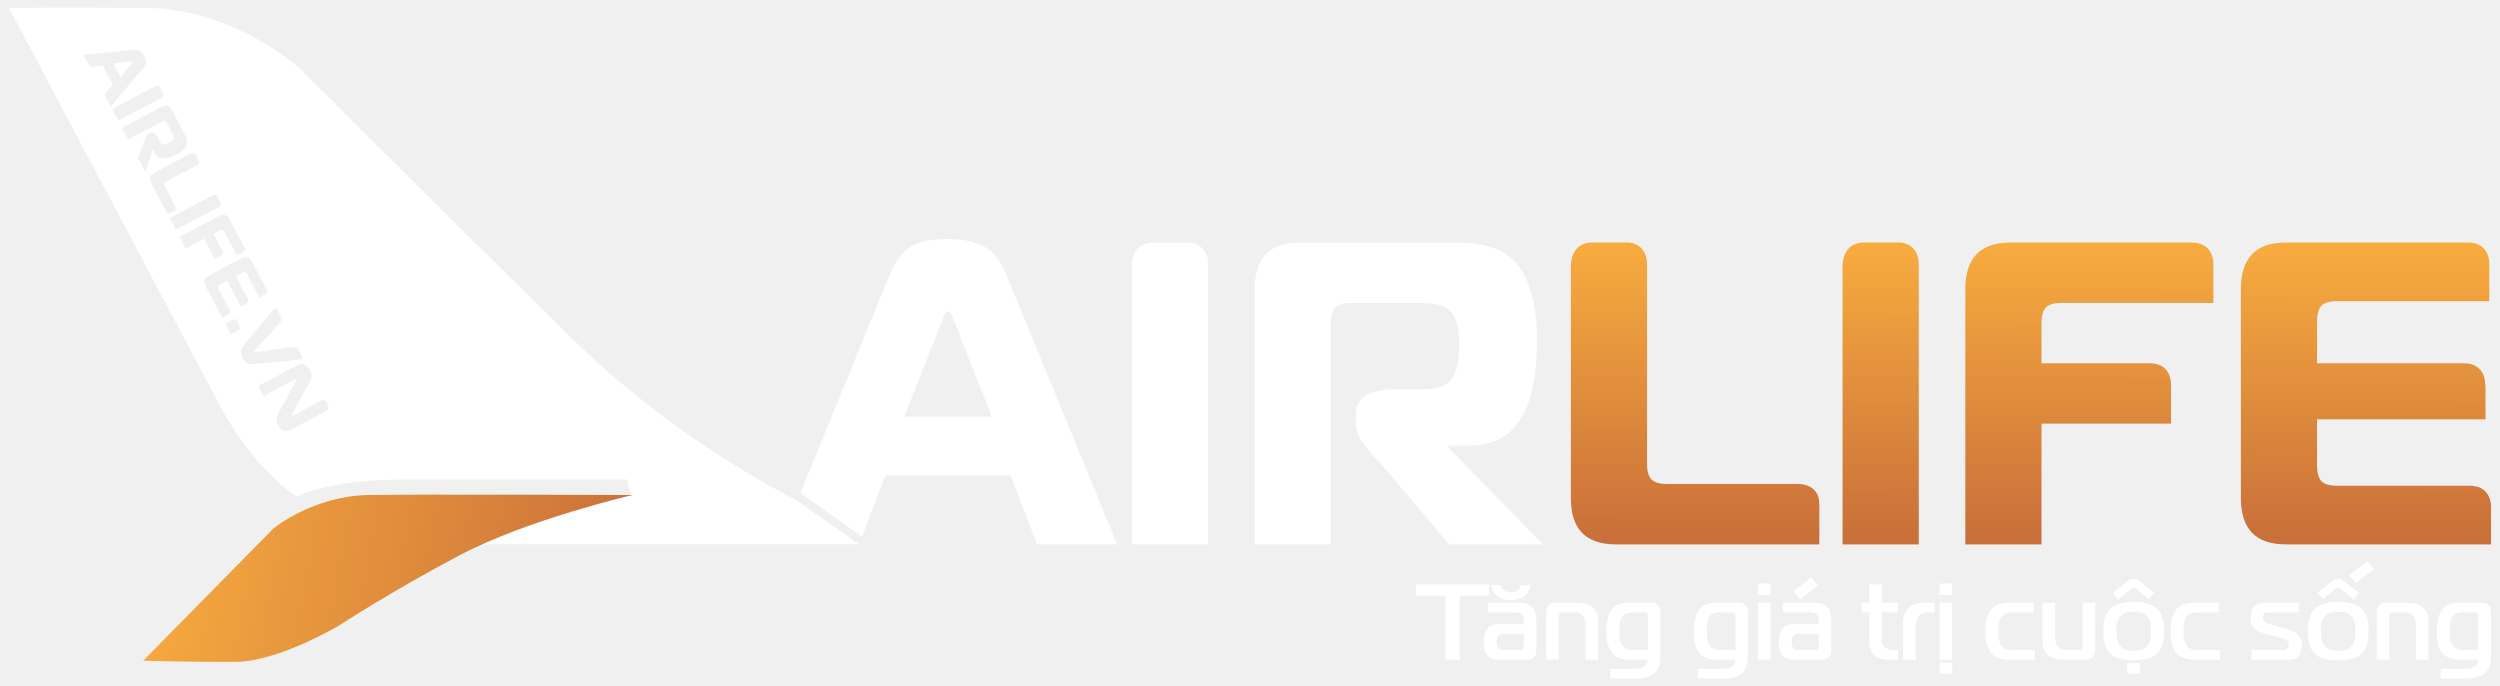
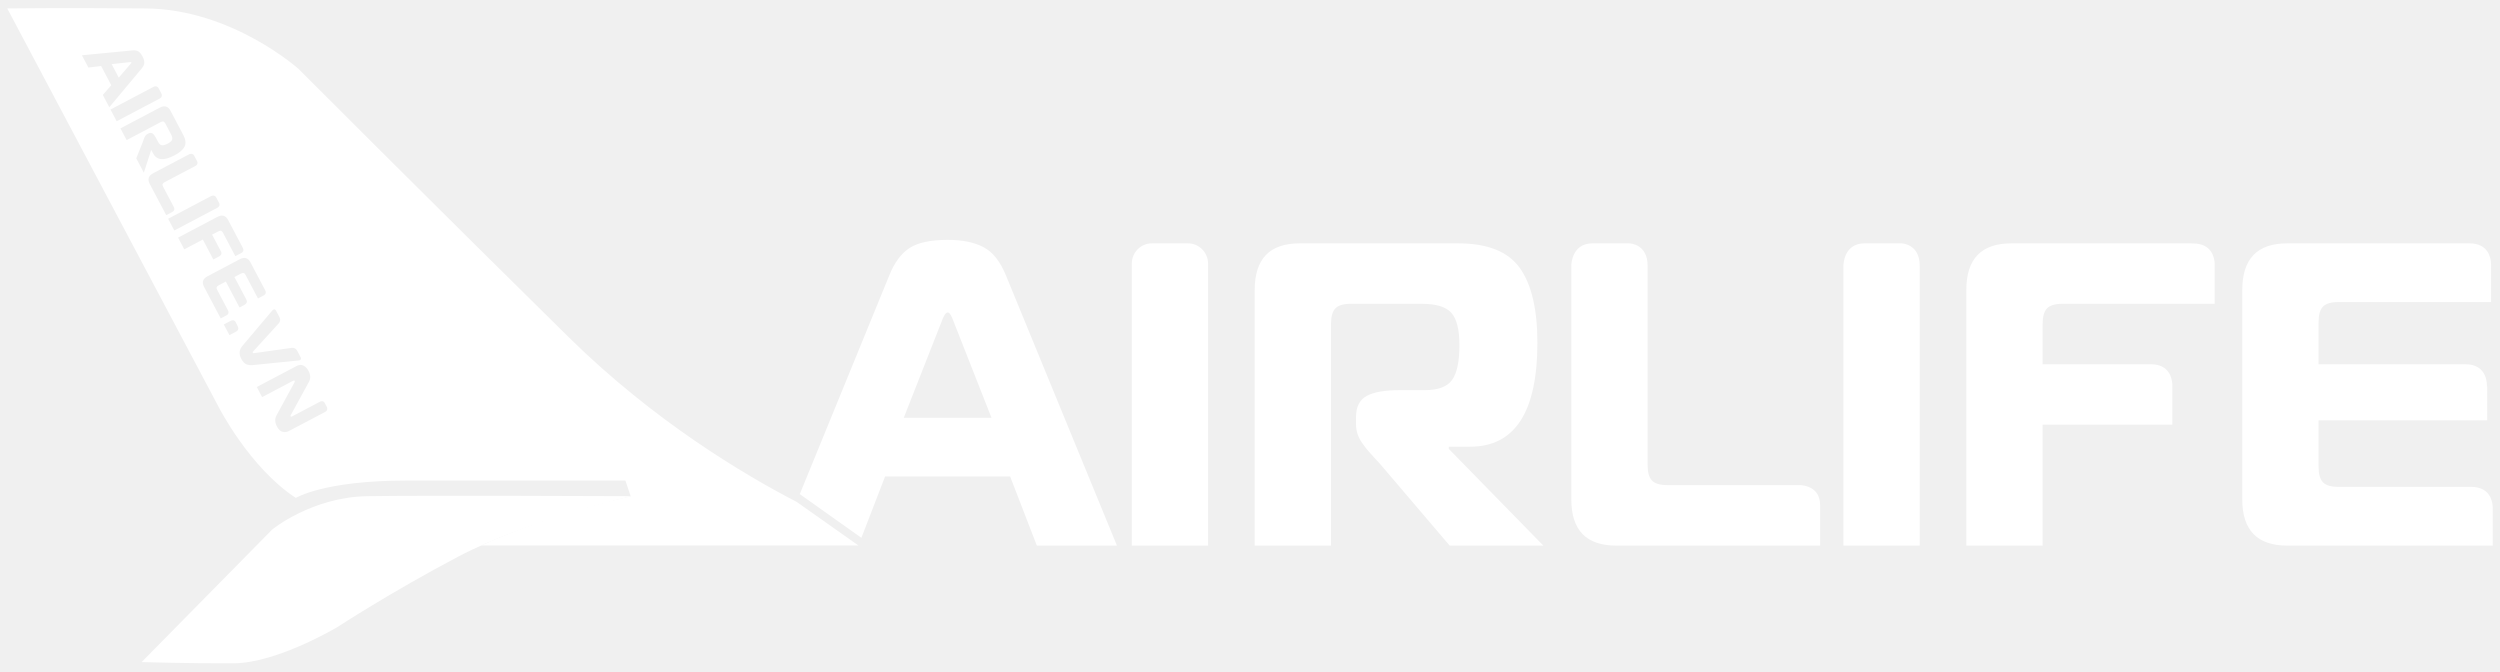
- <svg xmlns="http://www.w3.org/2000/svg" viewBox="0 0 689.09 189.29" width="689" height="189" role="img" aria-label="AIRLIFE – Tăng giá trị cuộc sống">
-   <defs>
-     <linearGradient id="al-wing" gradientUnits="userSpaceOnUse" x1="176.00" y1="172.26" x2="37.10" y2="147.03">
-       <stop offset="0" stop-color="#C86E3A" />
-       <stop offset="1" stop-color="#F8AC3F" />
-     </linearGradient>
-     <linearGradient id="al-life" gradientUnits="userSpaceOnUse" x1="560.03" y1="150.46" x2="560.17" y2="66.75">
-       <stop offset="0" stop-color="#C86E3A" />
-       <stop offset="1" stop-color="#F8AC3F" />
-     </linearGradient>
-   </defs>
+ <svg xmlns="http://www.w3.org/2000/svg" viewBox="0 0 689.09 184.77" width="689" height="185" role="img" aria-label="AIRLIFE">
+   <defs />
  <path fill="#FFFFFF" fill-rule="evenodd" d="M 81.54 137.12 C 81.54 137.12 89.28 132.33 111.92 132.33 C 134.55 132.33 172.39 132.33 172.39 132.33 L 173.85 136.69 C 173.85 136.69 153.15 140.88 132.61 150.23 L 236.61 150.23 L 219.57 138.2 C 205.01 130.67 180.25 115.93 156.84 92.9 C 120.66 57.3 82.29 18.87 82.29 18.87 C 82.29 18.87 63.92 2.4 40.22 2.2 C 16.52 2 2 2.2 2 2.2 L 60.27 112.05 C 60.27 112.05 68.75 128.74 81.54 137.12 M 63.24 92.24 L 61.69 89.31 L 63.64 88.28 L 63.67 88.27 C 63.82 88.19 64.55 87.88 64.97 88.68 L 64.99 88.73 C 65.45 89.59 65.57 89.91 65.57 89.91 C 65.57 89.91 66 90.78 65.14 91.23 C 65.11 91.25 65.09 91.26 65.07 91.28 Z M 76.82 89.02 L 69.81 96.7 C 69.66 96.86 69.61 96.99 69.67 97.1 C 69.71 97.19 69.85 97.25 70.08 97.21 L 80.45 95.75 C 81.36 95.66 81.8 96.33 81.89 96.51 L 81.91 96.55 L 81.92 96.55 L 81.92 96.55 L 81.92 96.56 L 81.93 96.57 L 81.93 96.58 L 81.94 96.59 L 81.95 96.61 L 81.95 96.62 L 81.96 96.64 L 81.98 96.67 L 81.99 96.69 L 82 96.71 L 82.01 96.73 L 82.03 96.77 L 82.04 96.79 L 82.05 96.81 L 82.07 96.83 L 82.09 96.88 L 82.11 96.91 L 82.12 96.93 L 82.13 96.96 L 82.14 96.99 L 82.18 97.04 L 82.21 97.11 L 82.23 97.14 L 82.26 97.2 L 82.28 97.23 L 82.29 97.27 L 82.33 97.34 L 82.35 97.37 L 82.37 97.41 L 82.39 97.45 L 82.41 97.48 L 82.43 97.52 L 82.45 97.55 L 82.46 97.59 L 82.49 97.63 L 82.53 97.71 L 82.55 97.75 L 82.57 97.79 L 82.59 97.83 L 82.61 97.88 L 82.64 97.91 L 82.66 97.96 L 82.68 98 L 82.7 98.04 L 82.72 98.08 L 82.84 98.3 C 83.2 98.99 82.67 99.18 82.38 99.22 L 82.21 99.24 L 82.21 99.24 L 69.61 100.51 C 68.96 100.57 68.38 100.48 67.86 100.26 C 67.35 100.03 66.89 99.53 66.5 98.77 C 65.8 97.47 65.91 96.28 66.82 95.21 L 74.98 85.54 L 75.1 85.41 C 75.3 85.2 75.75 84.86 76.11 85.55 L 76.21 85.73 L 76.23 85.77 L 76.27 85.86 L 76.3 85.89 L 76.32 85.94 L 76.34 85.98 L 76.36 86.02 L 76.38 86.06 L 76.4 86.1 L 76.43 86.14 L 76.46 86.22 L 76.49 86.26 L 76.53 86.34 L 76.55 86.37 L 76.57 86.41 L 76.61 86.48 L 76.62 86.52 L 76.66 86.59 L 76.68 86.62 L 76.7 86.65 L 76.73 86.71 L 76.75 86.75 L 76.78 86.81 L 76.79 86.84 L 76.8 86.87 L 76.84 86.92 L 76.85 86.95 L 76.86 86.97 L 76.89 87.02 L 76.9 87.04 L 76.91 87.07 L 76.95 87.13 L 76.95 87.14 L 76.96 87.16 L 76.99 87.21 L 77 87.22 L 77 87.24 L 77.01 87.25 L 77.02 87.26 L 77.02 87.27 L 77.03 87.29 L 77.04 87.3 L 77.04 87.3 L 77.04 87.3 L 77.04 87.31 L 77.06 87.35 C 77.15 87.53 77.47 88.3 76.82 89.02 Z M 89.67 113.39 L 79.62 118.68 C 79.07 118.97 78.5 119.05 77.9 118.9 C 77.3 118.76 76.78 118.27 76.33 117.42 C 75.75 116.31 75.71 115.29 76.22 114.36 L 81.11 105.38 C 81.25 105.14 81.29 104.97 81.24 104.87 C 81.16 104.72 81 104.71 80.76 104.84 L 72.25 109.33 L 70.78 106.54 L 81.75 100.76 C 82.42 100.41 83.04 100.36 83.61 100.63 C 84.18 100.9 84.66 101.39 85.04 102.12 C 85.61 103.2 85.66 104.19 85.19 105.06 L 80.24 114.12 C 80.23 114.14 80.21 114.18 80.17 114.23 C 80.13 114.29 80.11 114.34 80.1 114.37 C 80.09 114.39 80.09 114.43 80.08 114.48 C 80.07 114.53 80.08 114.57 80.1 114.61 C 80.17 114.75 80.31 114.76 80.52 114.65 L 88.21 110.59 L 88.23 110.58 C 88.39 110.5 89.11 110.2 89.54 111 L 89.56 111.04 L 89.58 111.08 L 89.6 111.12 L 89.62 111.16 L 89.64 111.19 L 89.66 111.23 L 89.68 111.27 L 89.7 111.3 L 89.71 111.33 L 89.73 111.37 L 89.75 111.4 L 89.77 111.43 L 89.78 111.46 L 89.79 111.48 L 89.81 111.52 L 89.82 111.54 L 89.84 111.57 L 89.85 111.59 L 89.89 111.66 L 89.9 111.68 L 89.91 111.71 L 89.93 111.75 L 89.94 111.77 L 89.95 111.78 L 89.96 111.8 L 89.98 111.83 L 89.99 111.85 L 89.99 111.86 L 90 111.88 L 90.02 111.91 L 90.03 111.93 L 90.04 111.94 L 90.04 111.95 L 90.04 111.96 L 90.05 111.97 L 90.07 112 L 90.07 112 L 90.07 112.01 L 90.07 112.02 L 90.08 112.02 L 90.08 112.03 L 90.08 112.03 L 90.09 112.04 L 90.09 112.04 L 90.09 112.04 L 90.09 112.05 L 90.09 112.05 L 90.09 112.05 L 90.1 112.05 L 90.1 112.06 C 90.11 112.09 90.52 112.93 89.67 113.39 Z M 41.27 50.56 L 45.82 59.18 L 47.53 58.28 C 48.33 57.86 48 57.11 47.93 56.98 L 47.92 56.96 L 47.92 56.95 L 44.98 51.38 C 44.81 51.07 44.76 50.82 44.82 50.62 C 44.89 50.43 45.07 50.25 45.39 50.08 L 53.82 45.64 C 54.72 45.16 54.38 44.41 54.36 44.37 L 54.36 44.36 L 54.35 44.36 L 54.35 44.36 L 54.35 44.35 L 54.35 44.35 L 54.34 44.34 L 54.34 44.34 L 54.34 44.33 L 54.33 44.32 L 54.32 44.31 L 54.32 44.3 L 54.31 44.29 L 54.31 44.27 L 54.3 44.26 L 54.29 44.25 L 54.29 44.23 L 54.28 44.22 L 54.27 44.2 L 54.26 44.18 L 54.25 44.17 L 54.24 44.15 L 54.22 44.11 L 54.21 44.09 L 54.2 44.07 L 54.18 44.02 L 54.16 44 L 54.14 43.95 L 54.12 43.92 L 54.11 43.89 L 54.06 43.81 L 54.05 43.79 L 54.02 43.72 L 54 43.7 L 53.98 43.66 L 53.97 43.63 L 53.95 43.6 L 53.93 43.57 L 53.92 43.53 L 53.9 43.5 L 53.88 43.46 L 53.86 43.43 L 53.84 43.39 L 53.8 43.32 L 53.79 43.28 L 53.77 43.25 L 53.73 43.17 L 53.7 43.13 L 53.66 43.05 L 53.64 43.01 L 53.62 42.97 L 53.6 42.93 L 53.58 42.89 L 53.53 42.8 C 53.07 41.93 52.18 42.38 52.12 42.41 L 52.12 42.41 L 42.23 47.62 C 40.92 48.31 40.61 49.29 41.27 50.56 Z M 46.34 60.17 L 48.05 63.4 L 59.88 57.16 L 59.89 57.15 C 60.8 56.67 60.45 55.93 60.43 55.88 L 60.43 55.88 L 60.43 55.88 L 60.43 55.87 L 60.42 55.87 L 60.42 55.86 L 60.42 55.86 L 60.41 55.83 L 60.4 55.82 L 60.39 55.81 L 60.39 55.8 L 60.38 55.79 L 60.37 55.76 L 60.34 55.71 L 60.33 55.7 L 60.32 55.68 L 60.32 55.66 L 60.28 55.6 L 60.27 55.58 L 60.26 55.56 L 60.25 55.54 L 60.23 55.51 L 60.22 55.48 L 60.21 55.46 L 60.2 55.43 L 60.18 55.41 L 60.15 55.36 L 60.14 55.32 L 60.12 55.3 L 60.11 55.27 L 60.09 55.24 L 60.04 55.14 L 60.02 55.11 L 60.01 55.08 L 59.99 55.04 L 59.97 55.01 L 59.93 54.94 L 59.92 54.91 L 59.9 54.87 L 59.88 54.83 L 59.86 54.8 L 59.82 54.72 L 59.8 54.68 L 59.76 54.61 L 59.74 54.56 L 59.71 54.52 L 59.7 54.48 L 59.67 54.44 L 59.65 54.4 L 59.63 54.36 L 59.61 54.32 C 59.15 53.45 58.25 53.89 58.19 53.92 Z M 49.09 65.37 L 50.79 68.6 L 55.91 65.9 L 58.8 71.39 L 60.42 70.54 L 60.42 70.54 L 60.51 70.49 C 60.74 70.35 61.3 69.92 60.88 69.13 L 58.46 64.55 L 60.16 63.66 C 60.48 63.49 60.74 63.43 60.93 63.49 C 61.12 63.55 61.3 63.73 61.47 64.04 L 64.86 70.48 L 66.48 69.63 L 66.57 69.59 C 66.8 69.45 67.36 69.02 66.94 68.22 C 66.91 68.18 66.89 68.14 66.88 68.1 L 62.88 60.52 C 62.21 59.26 61.22 58.97 59.91 59.66 Z M 56.25 78.95 L 60.84 87.64 L 62.47 86.78 C 62.7 86.65 63.26 86.22 62.84 85.42 L 59.88 79.8 C 59.71 79.5 59.66 79.24 59.73 79.05 C 59.79 78.86 59.98 78.68 60.29 78.51 L 62.25 77.48 L 66.02 84.62 L 67.46 83.86 L 67.44 83.84 C 67.44 83.84 68.42 83.42 67.9 82.44 L 64.62 76.23 L 66.39 75.29 C 66.71 75.13 66.97 75.07 67.16 75.13 C 67.36 75.18 67.54 75.37 67.7 75.68 L 71.11 82.14 L 72.65 81.32 L 72.65 81.32 L 72.74 81.27 C 72.97 81.14 73.53 80.71 73.11 79.91 L 69.04 72.2 C 68.37 70.93 67.38 70.64 66.06 71.34 L 57.2 76.02 C 55.9 76.7 55.58 77.68 56.25 78.95 Z M 22.58 15.11 L 36.48 13.77 C 37.13 13.7 37.67 13.78 38.09 14.01 C 38.5 14.24 38.9 14.72 39.29 15.45 C 39.62 16.07 39.78 16.63 39.78 17.13 C 39.78 17.63 39.55 18.15 39.09 18.7 L 30.13 29.43 L 28.34 26.04 L 30.67 23.37 L 27.88 18.07 L 24.36 18.49 Z M 35.68 17.01 L 30.78 17.55 L 32.73 21.27 L 35.95 17.53 C 36.17 17.3 36.26 17.14 36.22 17.07 C 36.18 16.98 35.99 16.96 35.68 17.01 Z M 43.7 24.16 L 44.51 25.7 C 44.75 26.16 44.57 26.75 44.09 27 L 32.16 33.29 L 30.46 30.06 L 42.39 23.77 C 42.86 23.52 43.45 23.7 43.7 24.16 Z M 33.2 35.26 L 44.02 29.55 C 45.34 28.86 46.33 29.15 47 30.41 L 50.54 37.12 C 51.19 38.37 51.3 39.42 50.87 40.28 C 50.44 41.14 49.52 41.95 48.1 42.69 C 45.17 44.24 43.2 44.07 42.2 42.16 L 41.72 41.27 L 41.63 41.32 L 39.65 47.47 L 37.56 43.51 L 39.39 38.92 C 39.42 38.84 39.48 38.69 39.55 38.47 C 39.63 38.24 39.7 38.07 39.74 37.96 C 39.79 37.84 39.86 37.7 39.94 37.53 C 40.02 37.37 40.12 37.23 40.23 37.11 C 40.34 37 40.46 36.91 40.6 36.84 L 40.89 36.68 C 41.33 36.45 41.71 36.45 42.04 36.66 C 42.36 36.87 42.68 37.29 43.02 37.93 L 43.57 38.98 C 43.88 39.55 44.23 39.87 44.63 39.92 C 45.03 39.96 45.57 39.81 46.25 39.45 C 46.91 39.11 47.3 38.75 47.44 38.39 C 47.58 38.02 47.48 37.54 47.16 36.93 L 45.58 33.93 C 45.42 33.62 45.24 33.44 45.05 33.38 C 44.85 33.32 44.6 33.38 44.28 33.54 L 34.91 38.49 Z M 33.2 35.26" />
-   <path fill="url(#al-wing)" fill-rule="nonzero" d="M 39.03 182.37 L 75.04 145.82 C 75.04 145.82 85.94 136.89 101.21 136.64 C 116.47 136.38 174.09 136.64 174.09 136.64 C 174.09 136.64 145.16 143.36 126.39 153.25 C 107.62 163.15 93.09 172.66 93.09 172.66 C 93.09 172.66 76.46 182.62 64.48 182.7 C 52.51 182.77 39.03 182.37 39.03 182.37" />
+   <path fill="#FFFFFF" fill-rule="nonzero" d="M 39.03 182.37 L 75.04 145.82 C 75.04 145.82 85.94 136.89 101.21 136.64 C 116.47 136.38 174.09 136.64 174.09 136.64 C 174.09 136.64 145.16 143.36 126.39 153.25 C 107.62 163.15 93.09 172.66 93.09 172.66 C 93.09 172.66 76.46 182.62 64.48 182.7 C 52.51 182.77 39.03 182.37 39.03 182.37" />
  <path fill="#FFFFFF" fill-rule="evenodd" d="M 317.47 66.95 L 327.48 66.95 C 330.51 66.95 332.99 69.47 332.99 72.55 L 332.99 150.26 L 311.96 150.26 L 311.96 72.55 C 311.96 69.47 314.44 66.95 317.47 66.95 Z M 245.13 75.75 C 246.53 72.26 248.38 69.76 250.68 68.25 C 252.98 66.75 256.5 65.99 261.25 65.99 C 265.3 65.99 268.59 66.67 271.12 68.02 C 273.66 69.36 275.7 71.94 277.26 75.75 L 307.87 150.26 L 285.79 150.26 L 278.43 131.21 L 243.96 131.21 L 237.43 148.12 L 220.45 136.07 Z M 259.5 88.61 L 249.11 115.03 L 273.29 115.03 L 262.89 88.61 C 262.27 86.86 261.72 85.99 261.25 85.99 C 260.71 85.99 260.12 86.86 259.5 88.61 Z M 345.84 150.26 L 345.84 79.8 C 345.84 71.23 349.96 66.95 358.22 66.95 L 401.92 66.95 C 410.02 66.95 415.68 69.21 418.91 73.73 C 422.14 78.25 423.76 85.11 423.76 94.32 C 423.76 113.44 417.57 123 405.19 123 L 399.34 123 L 399.34 123.6 L 425.4 150.26 L 399.58 150.26 L 381.12 128.6 C 380.81 128.2 380.19 127.5 379.25 126.51 C 378.32 125.52 377.62 124.75 377.15 124.19 C 376.68 123.64 376.14 122.92 375.51 122.05 C 374.89 121.18 374.44 120.3 374.17 119.43 C 373.9 118.56 373.76 117.69 373.76 116.81 L 373.76 114.91 C 373.76 112.05 374.73 110.09 376.68 109.02 C 378.63 107.95 381.67 107.41 385.79 107.41 L 392.69 107.41 C 396.43 107.41 398.96 106.46 400.28 104.55 C 401.61 102.65 402.27 99.48 402.27 95.04 C 402.27 90.75 401.53 87.77 400.05 86.11 C 398.57 84.44 395.84 83.61 391.87 83.61 L 372.36 83.61 C 370.33 83.61 368.91 84.02 368.09 84.86 C 367.28 85.69 366.87 87.14 366.87 89.2 L 366.87 150.26 Z M 345.84 150.26" />
-   <path fill="url(#al-life)" fill-rule="nonzero" d="M 445.49 150.26 L 501.69 150.26 L 501.69 139.13 C 501.69 133.94 496.97 133.61 496.09 133.59 L 459.63 133.59 C 457.6 133.59 456.18 133.18 455.36 132.34 C 454.54 131.51 454.14 130.07 454.14 128 L 454.14 73.1 C 454.14 67.21 449.41 66.96 449.11 66.95 L 438.94 66.95 C 433.27 66.95 433.11 72.72 433.11 73.08 L 433.11 137.52 C 433.11 146.01 437.23 150.26 445.49 150.26 Z M 508.11 150.26 L 529.14 150.26 L 529.14 73.1 C 529.14 67.21 524.41 66.96 524.11 66.95 L 513.94 66.95 C 508.27 66.95 508.12 72.72 508.11 73.08 Z M 541.99 150.26 L 563.02 150.26 L 563.02 116.93 L 598.77 116.93 L 598.77 105.81 C 598.7 104.28 598.02 100.27 592.83 100.27 L 563.02 100.27 L 563.02 89.2 C 563.02 87.14 563.43 85.69 564.25 84.86 C 565.07 84.02 566.49 83.61 568.51 83.61 L 610.45 83.61 L 610.45 72.52 C 610.38 70.99 609.7 66.98 604.51 66.98 C 604.23 66.98 603.98 66.96 603.73 66.95 L 554.38 66.95 C 546.12 66.95 541.99 71.23 541.99 79.8 Z M 630.43 150.26 L 687.09 150.26 L 687.09 139.61 C 687.02 138.08 686.34 134.07 681.15 134.07 L 644.57 134.07 C 642.54 134.07 641.12 133.66 640.3 132.82 C 639.48 131.99 639.08 130.54 639.08 128.48 L 639.08 115.74 L 685.57 115.74 L 685.57 106.36 L 685.48 106.39 C 685.48 106.39 685.95 100.27 679.54 100.27 L 639.08 100.27 L 639.08 88.73 C 639.08 86.66 639.48 85.21 640.3 84.38 C 641.12 83.55 642.54 83.13 644.57 83.13 L 686.62 83.13 L 686.62 72.48 C 686.55 70.96 685.87 66.95 680.68 66.95 L 630.43 66.95 C 622.18 66.95 618.05 71.23 618.05 79.8 L 618.05 137.52 C 618.05 146.01 622.18 150.26 630.43 150.26" />
-   <path fill="#FFFFFF" fill-rule="nonzero" d="M 402.41 182.09 L 398.48 182.09 L 398.48 164.42 L 390.38 164.42 L 390.38 161.3 L 410.54 161.3 L 410.54 164.42 L 402.41 164.42 Z M 410.22 166.35 L 419.16 166.35 C 420.61 166.35 421.7 166.77 422.46 167.63 C 423.21 168.48 423.59 169.6 423.59 170.98 L 423.59 179.42 C 423.59 181.2 422.7 182.09 420.91 182.09 L 412.98 182.09 C 410.37 182.09 409.06 180.46 409.06 177.19 C 409.06 175.67 409.39 174.47 410.04 173.6 C 410.69 172.73 411.67 172.29 412.98 172.29 L 420.11 172.29 L 420.11 171.28 C 420.11 169.77 419.38 169.02 417.91 169.02 L 410.22 169.02 Z M 420.11 174.96 L 414.32 174.96 C 413.21 174.96 412.65 175.71 412.65 177.19 C 412.65 178.68 413.21 179.42 414.32 179.42 L 419.22 179.42 C 419.81 179.42 420.11 179.12 420.11 178.53 Z M 419.34 161.51 L 422.01 161.51 C 421.63 162.95 421 164.01 420.11 164.67 C 419.22 165.33 418.02 165.66 416.52 165.66 C 413.54 165.66 411.72 164.28 411.05 161.51 L 413.72 161.51 C 414.14 162.83 415.07 163.5 416.52 163.5 C 417.96 163.5 418.9 162.83 419.34 161.51 Z M 426.32 182.09 L 426.32 169.02 C 426.32 167.24 427.21 166.35 428.99 166.35 L 434.52 166.35 C 436.46 166.35 437.96 166.75 439.03 167.57 C 440.1 168.38 440.64 169.77 440.64 171.73 L 440.64 182.09 L 437.16 182.09 L 437.16 172.64 C 437.16 171.42 436.9 170.51 436.39 169.91 C 435.87 169.32 435.03 169.02 433.86 169.02 L 430.68 169.02 C 430.09 169.02 429.79 169.32 429.79 169.91 L 429.79 182.09 Z M 454.39 182.09 L 449.34 182.09 C 446.96 182.09 445.29 181.42 444.33 180.07 C 443.38 178.73 442.89 176.77 442.89 174.19 C 442.89 171.62 443.37 169.66 444.32 168.34 C 445.27 167.01 446.94 166.35 449.34 166.35 L 455.19 166.35 C 456.97 166.35 457.86 167.24 457.86 169.02 L 457.86 180.88 C 457.86 183.11 457.32 184.74 456.25 185.76 C 455.16 186.78 453.44 187.29 451.06 187.29 L 443.99 187.29 L 443.99 184.62 L 451.06 184.62 C 453.04 184.62 454.15 183.78 454.39 182.09 Z M 453.5 169.02 L 450.2 169.02 C 449.39 169.02 448.73 169.14 448.21 169.38 C 447.7 169.62 447.32 169.99 447.08 170.51 C 446.84 171.02 446.68 171.55 446.61 172.1 C 446.53 172.64 446.49 173.34 446.49 174.19 C 446.49 175.04 446.53 175.74 446.61 176.29 C 446.68 176.83 446.84 177.36 447.08 177.89 C 447.32 178.41 447.7 178.8 448.21 179.05 C 448.73 179.3 449.39 179.42 450.2 179.42 L 454.39 179.42 L 454.39 169.91 C 454.39 169.32 454.09 169.02 453.5 169.02 Z M 478.54 182.09 L 473.49 182.09 C 471.11 182.09 469.45 181.42 468.48 180.07 C 467.52 178.73 467.04 176.77 467.04 174.19 C 467.04 171.62 467.52 169.66 468.47 168.34 C 469.42 167.01 471.09 166.35 473.49 166.35 L 479.34 166.35 C 481.12 166.35 482.02 167.24 482.02 169.02 L 482.02 180.88 C 482.02 183.11 481.47 184.74 480.39 185.76 C 479.32 186.78 477.59 187.29 475.21 187.29 L 468.14 187.29 L 468.14 184.62 L 475.21 184.62 C 477.19 184.62 478.3 183.78 478.54 182.09 Z M 477.65 169.02 L 474.35 169.02 C 473.54 169.02 472.88 169.14 472.36 169.38 C 471.84 169.62 471.47 169.99 471.23 170.51 C 470.99 171.02 470.84 171.55 470.75 172.1 C 470.68 172.64 470.64 173.34 470.64 174.19 C 470.64 175.04 470.68 175.74 470.75 176.29 C 470.84 176.83 470.99 177.36 471.23 177.89 C 471.47 178.41 471.84 178.8 472.36 179.05 C 472.88 179.3 473.54 179.42 474.35 179.42 L 478.54 179.42 L 478.54 169.91 C 478.54 169.32 478.24 169.02 477.65 169.02 Z M 484.75 182.09 L 484.75 166.35 L 488.22 166.35 L 488.22 182.09 Z M 488.22 164.27 L 484.75 164.27 L 484.75 161.06 L 488.22 161.06 Z M 491.64 166.35 L 500.58 166.35 C 502.02 166.35 503.12 166.77 503.88 167.63 C 504.63 168.48 505 169.6 505 170.98 L 505 179.42 C 505 181.2 504.11 182.09 502.33 182.09 L 494.4 182.09 C 491.79 182.09 490.48 180.46 490.48 177.19 C 490.48 175.67 490.8 174.47 491.46 173.6 C 492.11 172.73 493.09 172.29 494.4 172.29 L 501.53 172.29 L 501.53 171.28 C 501.53 169.77 500.8 169.02 499.33 169.02 L 491.64 169.02 Z M 501.53 174.96 L 495.74 174.96 C 494.63 174.96 494.07 175.71 494.07 177.19 C 494.07 178.68 494.63 179.42 495.74 179.42 L 500.64 179.42 C 501.23 179.42 501.53 179.12 501.53 178.53 Z M 499.45 159.31 L 501.35 161.54 L 496.42 165.46 L 494.55 163.26 Z M 523.42 182.09 L 521.25 182.09 C 519.37 182.09 517.94 181.7 516.95 180.9 C 515.96 180.11 515.46 178.8 515.46 176.95 L 515.46 169.02 L 513.29 169.02 L 513.29 166.35 L 515.46 166.35 L 515.46 161.3 L 518.94 161.3 L 518.94 166.35 L 523.42 166.35 L 523.42 169.02 L 518.94 169.02 L 518.94 176.24 C 518.94 177.39 519.23 178.21 519.83 178.69 C 520.42 179.18 521.33 179.42 522.56 179.42 L 523.42 179.42 Z M 524.79 182.09 L 524.79 172.29 C 524.79 170.21 525.31 168.7 526.36 167.76 C 527.41 166.82 529.01 166.35 531.14 166.35 L 533.49 166.35 L 533.49 169.02 L 532.04 169.02 C 530.67 169.02 529.7 169.36 529.12 170.03 C 528.55 170.71 528.27 171.77 528.27 173.21 L 528.27 182.09 Z M 534.86 182.09 L 534.86 166.35 L 538.33 166.35 L 538.33 182.09 Z M 538.33 164.27 L 534.86 164.27 L 534.86 161.06 L 538.33 161.06 Z M 534.83 185.93 L 534.83 182.95 L 538.36 182.95 L 538.36 185.93 Z M 560.85 169.02 L 555.12 169.02 C 554.4 169.02 553.8 169.11 553.3 169.29 C 552.81 169.47 552.42 169.7 552.13 169.97 C 551.84 170.25 551.62 170.63 551.46 171.1 C 551.3 171.58 551.21 172.04 551.17 172.5 C 551.12 172.95 551.11 173.52 551.11 174.19 C 551.11 175.04 551.14 175.74 551.23 176.29 C 551.3 176.83 551.47 177.36 551.73 177.89 C 551.99 178.41 552.4 178.8 552.96 179.05 C 553.53 179.3 554.25 179.42 555.12 179.42 L 561.21 179.42 L 561.21 182.09 L 554.25 182.09 C 551.74 182.09 549.99 181.43 549 180.09 C 548.01 178.75 547.51 176.79 547.51 174.19 C 547.51 171.62 548.01 169.66 549 168.34 C 549.99 167.01 551.74 166.35 554.25 166.35 L 560.85 166.35 Z M 577.84 166.35 L 577.84 179.42 C 577.84 181.2 576.95 182.09 575.17 182.09 L 569.41 182.09 C 567.46 182.09 565.96 181.69 564.89 180.88 C 563.82 180.06 563.29 178.68 563.29 176.71 L 563.29 166.35 L 566.76 166.35 L 566.76 175.8 C 566.76 177.02 567.02 177.93 567.54 178.53 C 568.05 179.12 568.89 179.42 570.06 179.42 L 573.47 179.42 C 574.07 179.42 574.36 179.12 574.36 178.53 L 574.36 166.35 Z M 586.69 185.93 L 586.69 182.95 L 590.23 182.95 L 590.23 185.93 Z M 596.85 174.19 C 596.85 177.24 596.19 179.35 594.88 180.52 C 593.56 181.69 591.43 182.27 588.48 182.27 C 585.52 182.27 583.39 181.69 582.07 180.52 C 580.76 179.35 580.1 177.24 580.1 174.19 C 580.1 171.18 580.76 169.09 582.09 167.92 C 583.41 166.75 585.54 166.17 588.48 166.17 C 591.41 166.17 593.54 166.75 594.86 167.92 C 596.19 169.09 596.85 171.18 596.85 174.19 Z M 583.69 174.19 C 583.69 176.15 584.05 177.54 584.76 178.36 C 585.48 179.19 586.71 179.6 588.48 179.6 C 590.24 179.6 591.48 179.19 592.19 178.36 C 592.9 177.54 593.26 176.15 593.26 174.19 C 593.26 172.25 592.9 170.88 592.19 170.06 C 591.48 169.25 590.24 168.84 588.48 168.84 C 586.71 168.84 585.48 169.25 584.76 170.06 C 584.05 170.88 583.69 172.25 583.69 174.19 Z M 592.69 165.46 L 589.22 162.58 C 588.96 162.38 588.71 162.28 588.48 162.28 C 588.22 162.28 587.96 162.38 587.7 162.58 L 584.23 165.46 L 582.74 163.62 L 587.02 160.26 C 587.48 159.9 587.95 159.73 588.45 159.73 C 588.9 159.73 589.38 159.9 589.87 160.26 L 594.18 163.62 Z M 611.97 169.02 L 606.24 169.02 C 605.53 169.02 604.92 169.11 604.43 169.29 C 603.93 169.47 603.54 169.7 603.25 169.97 C 602.96 170.25 602.74 170.63 602.59 171.1 C 602.43 171.58 602.33 172.04 602.29 172.5 C 602.25 172.95 602.23 173.52 602.23 174.19 C 602.23 175.04 602.27 175.74 602.35 176.29 C 602.43 176.83 602.59 177.36 602.85 177.89 C 603.11 178.41 603.52 178.8 604.09 179.05 C 604.65 179.3 605.37 179.42 606.24 179.42 L 612.33 179.42 L 612.33 182.09 L 605.38 182.09 C 602.86 182.09 601.11 181.43 600.12 180.09 C 599.13 178.75 598.63 176.79 598.63 174.19 C 598.63 171.62 599.13 169.66 600.12 168.34 C 601.11 167.01 602.86 166.35 605.38 166.35 L 611.97 166.35 Z M 620.94 182.09 L 620.94 179.42 L 629.79 179.42 C 630.19 179.42 630.53 179.3 630.82 179.06 C 631.11 178.82 631.25 178.47 631.25 177.99 C 631.25 177.68 631.19 177.4 631.07 177.18 C 630.95 176.95 630.75 176.76 630.48 176.61 C 630.2 176.46 629.96 176.36 629.77 176.29 C 629.57 176.21 629.25 176.13 628.81 176.02 C 628.38 175.91 628.09 175.84 627.95 175.8 L 624.92 174.96 C 623.3 174.53 622.2 173.96 621.61 173.25 C 621.03 172.55 620.73 171.6 620.73 170.39 C 620.73 168.96 621.09 167.93 621.8 167.3 C 622.52 166.66 623.66 166.35 625.25 166.35 L 634.13 166.35 L 634.13 169.02 L 625.79 169.02 C 625.19 169.02 624.77 169.12 624.51 169.32 C 624.25 169.52 624.12 169.89 624.12 170.45 C 624.12 170.86 624.27 171.21 624.55 171.5 C 624.84 171.79 625.12 171.98 625.38 172.08 C 625.65 172.18 626.05 172.31 626.59 172.47 L 629.97 173.42 C 630.66 173.62 631.2 173.78 631.58 173.91 C 631.95 174.04 632.38 174.23 632.87 174.47 C 633.36 174.72 633.72 174.99 633.97 175.29 C 634.21 175.59 634.43 175.97 634.61 176.45 C 634.79 176.92 634.88 177.47 634.88 178.08 C 634.88 179.39 634.59 180.38 634.01 181.07 C 633.44 181.75 632.44 182.09 631.01 182.09 Z M 653.29 174.19 C 653.29 177.24 652.63 179.35 651.32 180.52 C 650 181.69 647.86 182.27 644.91 182.27 C 641.96 182.27 639.83 181.69 638.51 180.52 C 637.2 179.35 636.54 177.24 636.54 174.19 C 636.54 171.18 637.2 169.09 638.53 167.92 C 639.86 166.75 641.98 166.17 644.91 166.17 C 647.84 166.17 649.97 166.75 651.3 167.92 C 652.63 169.09 653.29 171.18 653.29 174.19 Z M 640.13 174.19 C 640.13 176.15 640.49 177.54 641.2 178.36 C 641.91 179.19 643.15 179.6 644.91 179.6 C 646.68 179.6 647.91 179.19 648.63 178.36 C 649.34 177.54 649.7 176.15 649.7 174.19 C 649.7 172.25 649.34 170.88 648.63 170.06 C 647.91 169.25 646.68 168.84 644.91 168.84 C 643.15 168.84 641.91 169.25 641.2 170.06 C 640.49 170.88 640.13 172.25 640.13 174.19 Z M 649.13 165.46 L 645.66 162.58 C 645.4 162.38 645.15 162.28 644.91 162.28 C 644.66 162.28 644.4 162.38 644.14 162.58 L 640.67 165.46 L 639.18 163.62 L 643.46 160.26 C 643.91 159.9 644.39 159.73 644.88 159.73 C 645.34 159.73 645.82 159.9 646.31 160.26 L 650.62 163.62 Z M 652.84 154.85 L 654.75 157.08 L 649.82 161 L 647.95 158.8 Z M 655.55 182.09 L 655.55 169.02 C 655.55 167.24 656.44 166.35 658.22 166.35 L 663.75 166.35 C 665.69 166.35 667.19 166.75 668.26 167.57 C 669.33 168.38 669.87 169.77 669.87 171.73 L 669.87 182.09 L 666.39 182.09 L 666.39 172.64 C 666.39 171.42 666.13 170.51 665.62 169.91 C 665.1 169.32 664.26 169.02 663.09 169.02 L 659.91 169.02 C 659.32 169.02 659.02 169.32 659.02 169.91 L 659.02 182.09 Z M 683.62 182.09 L 678.57 182.09 C 676.19 182.09 674.52 181.42 673.56 180.07 C 672.61 178.73 672.12 176.77 672.12 174.19 C 672.12 171.62 672.6 169.66 673.55 168.34 C 674.5 167.01 676.17 166.35 678.57 166.35 L 684.42 166.35 C 686.2 166.35 687.09 167.24 687.09 169.02 L 687.09 180.88 C 687.09 183.11 686.55 184.74 685.48 185.76 C 684.4 186.78 682.67 187.29 680.29 187.29 L 673.22 187.29 L 673.22 184.62 L 680.29 184.62 C 682.27 184.62 683.38 183.78 683.62 182.09 Z M 682.73 169.02 L 679.43 169.02 C 678.62 169.02 677.96 169.14 677.44 169.38 C 676.93 169.62 676.55 169.99 676.31 170.51 C 676.07 171.02 675.91 171.55 675.84 172.1 C 675.76 172.64 675.72 173.34 675.72 174.19 C 675.72 175.04 675.76 175.74 675.84 176.29 C 675.91 176.83 676.07 177.36 676.31 177.89 C 676.55 178.41 676.93 178.8 677.44 179.05 C 677.96 179.3 678.62 179.42 679.43 179.42 L 683.62 179.42 L 683.62 169.91 C 683.62 169.32 683.32 169.02 682.73 169.02" />
+   <path fill="#FFFFFF" fill-rule="nonzero" d="M 445.49 150.26 L 501.69 150.26 L 501.69 139.13 C 501.69 133.94 496.97 133.61 496.09 133.59 L 459.63 133.59 C 457.6 133.59 456.18 133.18 455.36 132.34 C 454.54 131.51 454.14 130.07 454.14 128 L 454.14 73.1 C 454.14 67.21 449.41 66.96 449.11 66.95 L 438.94 66.95 C 433.27 66.95 433.11 72.72 433.11 73.08 L 433.11 137.52 C 433.11 146.01 437.23 150.26 445.49 150.26 Z M 508.11 150.26 L 529.14 150.26 L 529.14 73.1 C 529.14 67.21 524.41 66.96 524.11 66.95 L 513.94 66.95 C 508.27 66.95 508.12 72.72 508.11 73.08 Z M 541.99 150.26 L 563.02 150.26 L 563.02 116.93 L 598.77 116.93 L 598.77 105.81 C 598.7 104.28 598.02 100.27 592.83 100.27 L 563.02 100.27 L 563.02 89.2 C 563.02 87.14 563.43 85.69 564.25 84.86 C 565.07 84.02 566.49 83.61 568.51 83.61 L 610.45 83.61 L 610.45 72.52 C 610.38 70.99 609.7 66.98 604.51 66.98 C 604.23 66.98 603.98 66.96 603.73 66.95 L 554.38 66.95 C 546.12 66.95 541.99 71.23 541.99 79.8 Z M 630.43 150.26 L 687.09 150.26 L 687.09 139.61 C 687.02 138.08 686.34 134.07 681.15 134.07 L 644.57 134.07 C 642.54 134.07 641.12 133.66 640.3 132.82 C 639.48 131.99 639.08 130.54 639.08 128.48 L 639.08 115.74 L 685.57 115.74 L 685.57 106.36 L 685.48 106.39 C 685.48 106.39 685.95 100.27 679.54 100.27 L 639.08 100.27 L 639.08 88.73 C 639.08 86.66 639.48 85.21 640.3 84.38 C 641.12 83.55 642.54 83.13 644.57 83.13 L 686.62 83.13 L 686.62 72.48 C 686.55 70.96 685.87 66.95 680.68 66.95 L 630.43 66.95 C 622.18 66.95 618.05 71.23 618.05 79.8 L 618.05 137.52 C 618.05 146.01 622.18 150.26 630.43 150.26" />
</svg>
